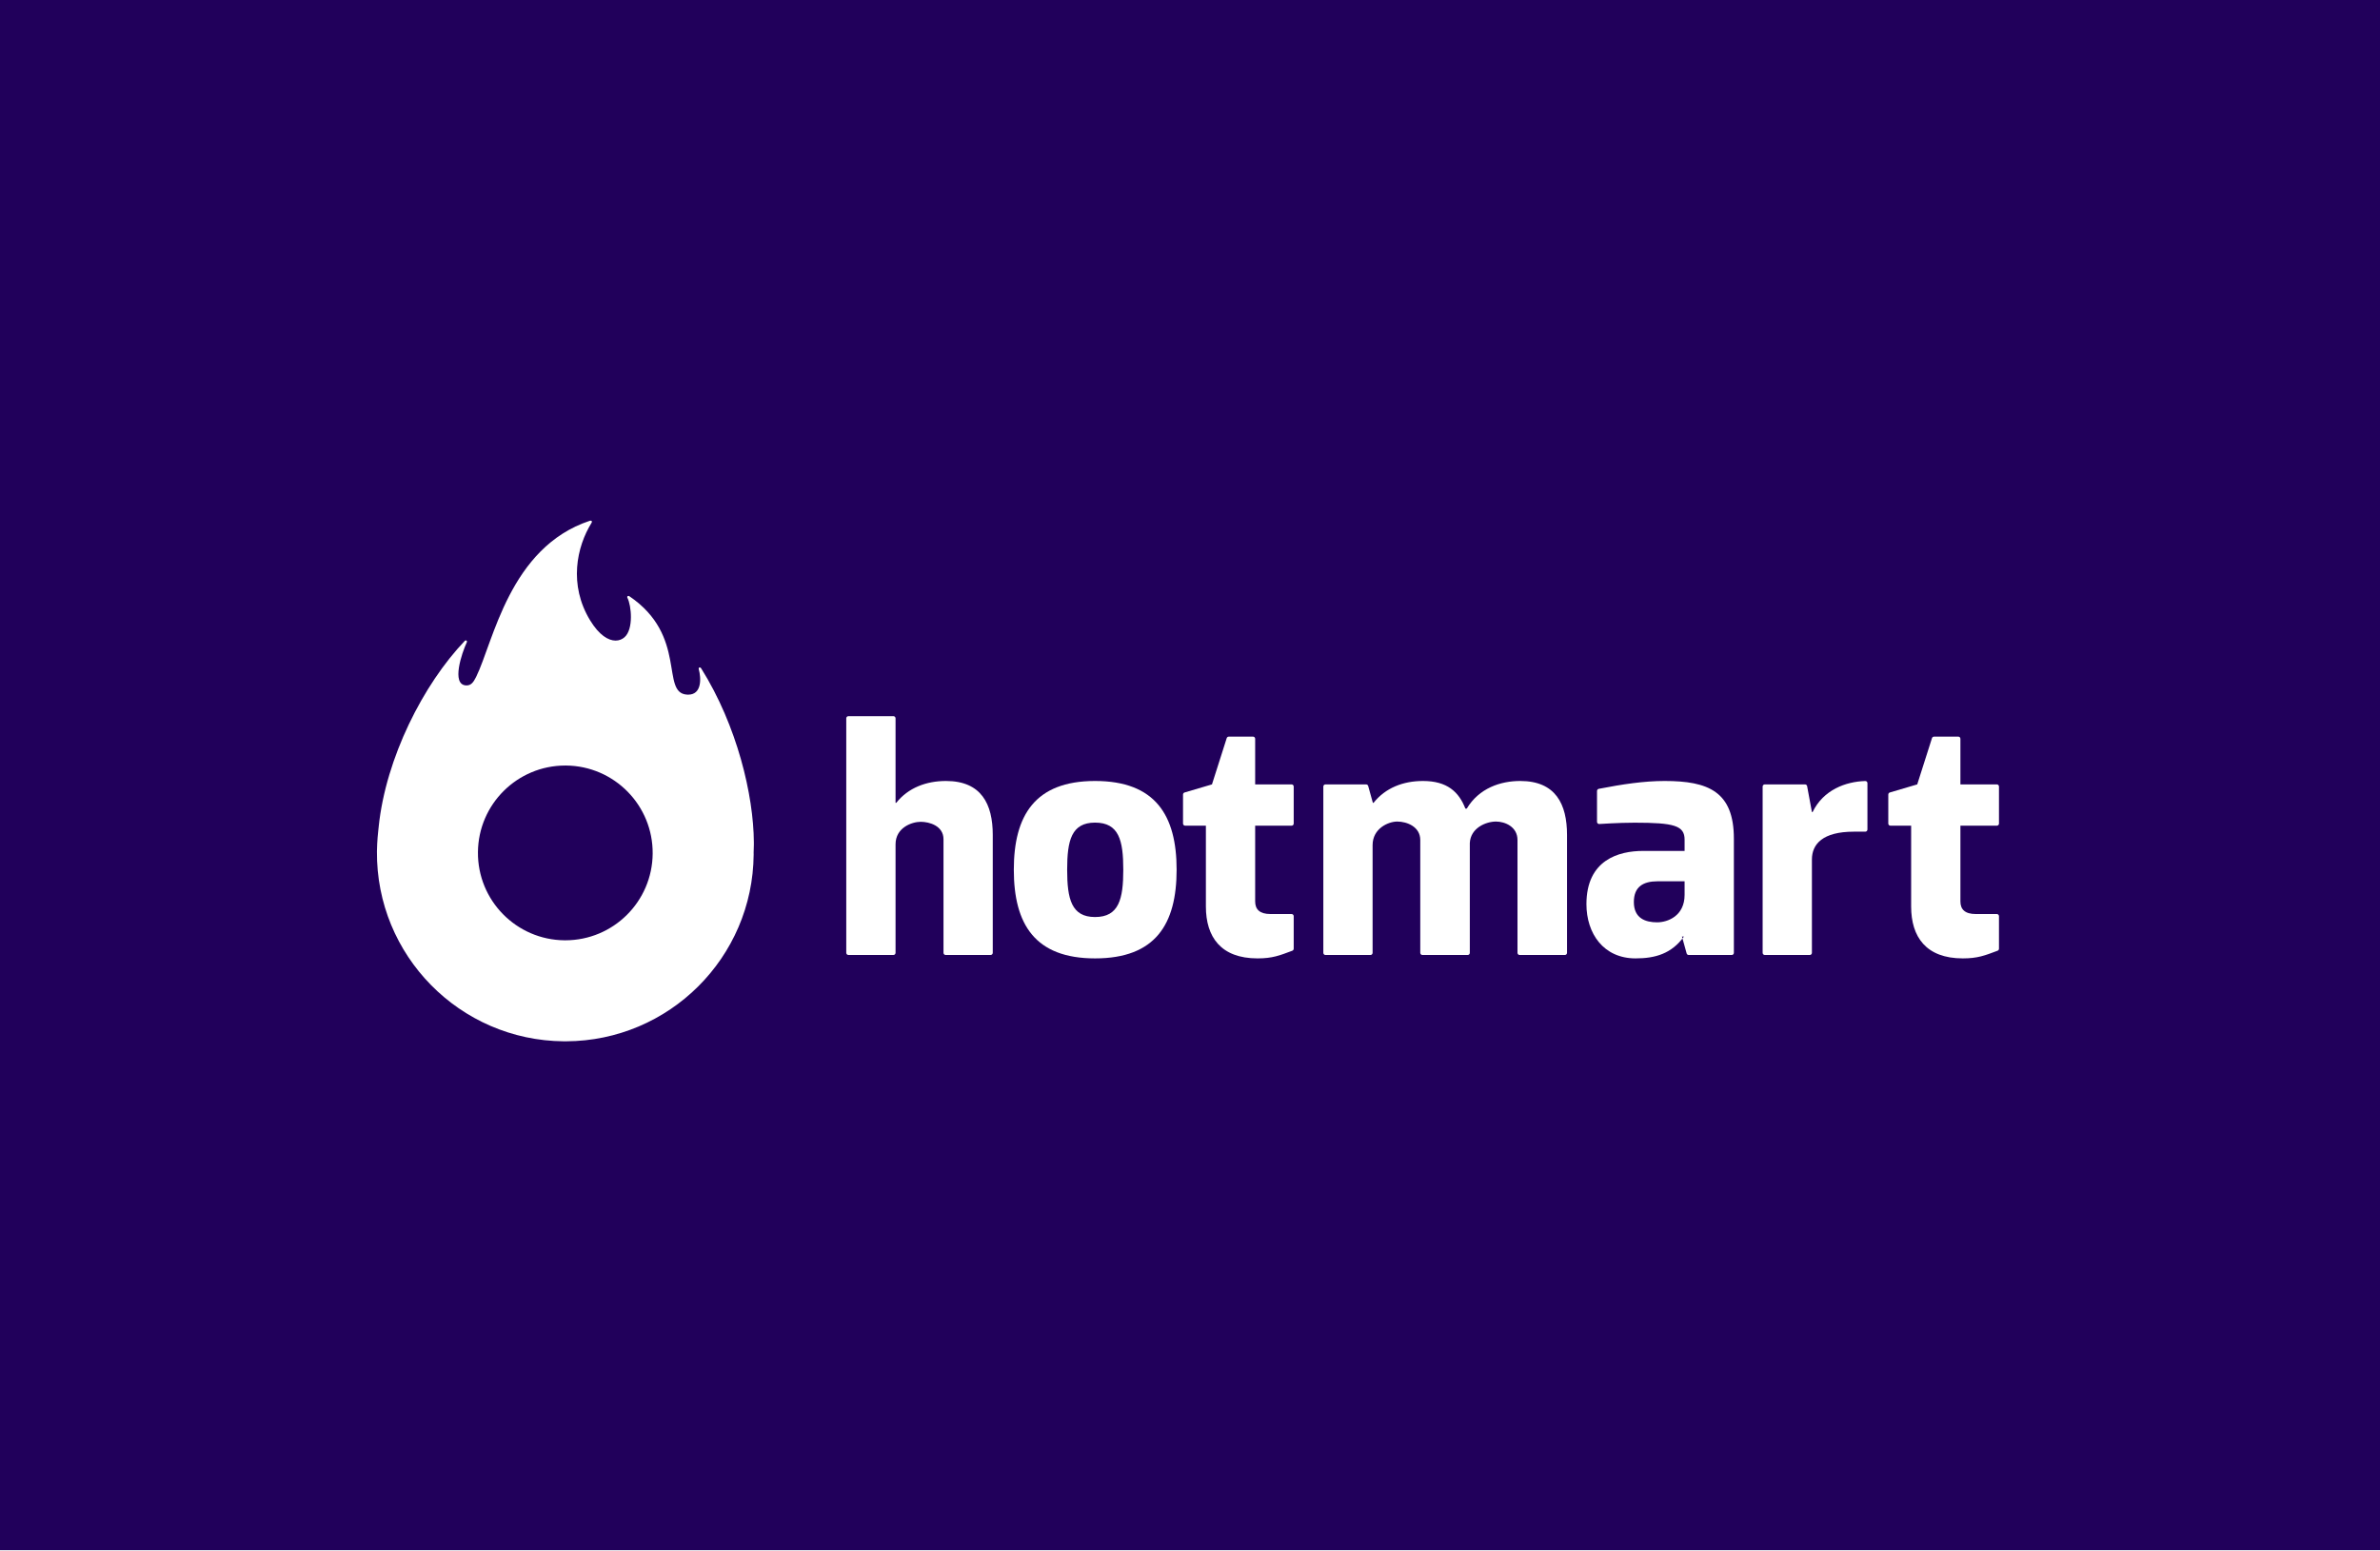
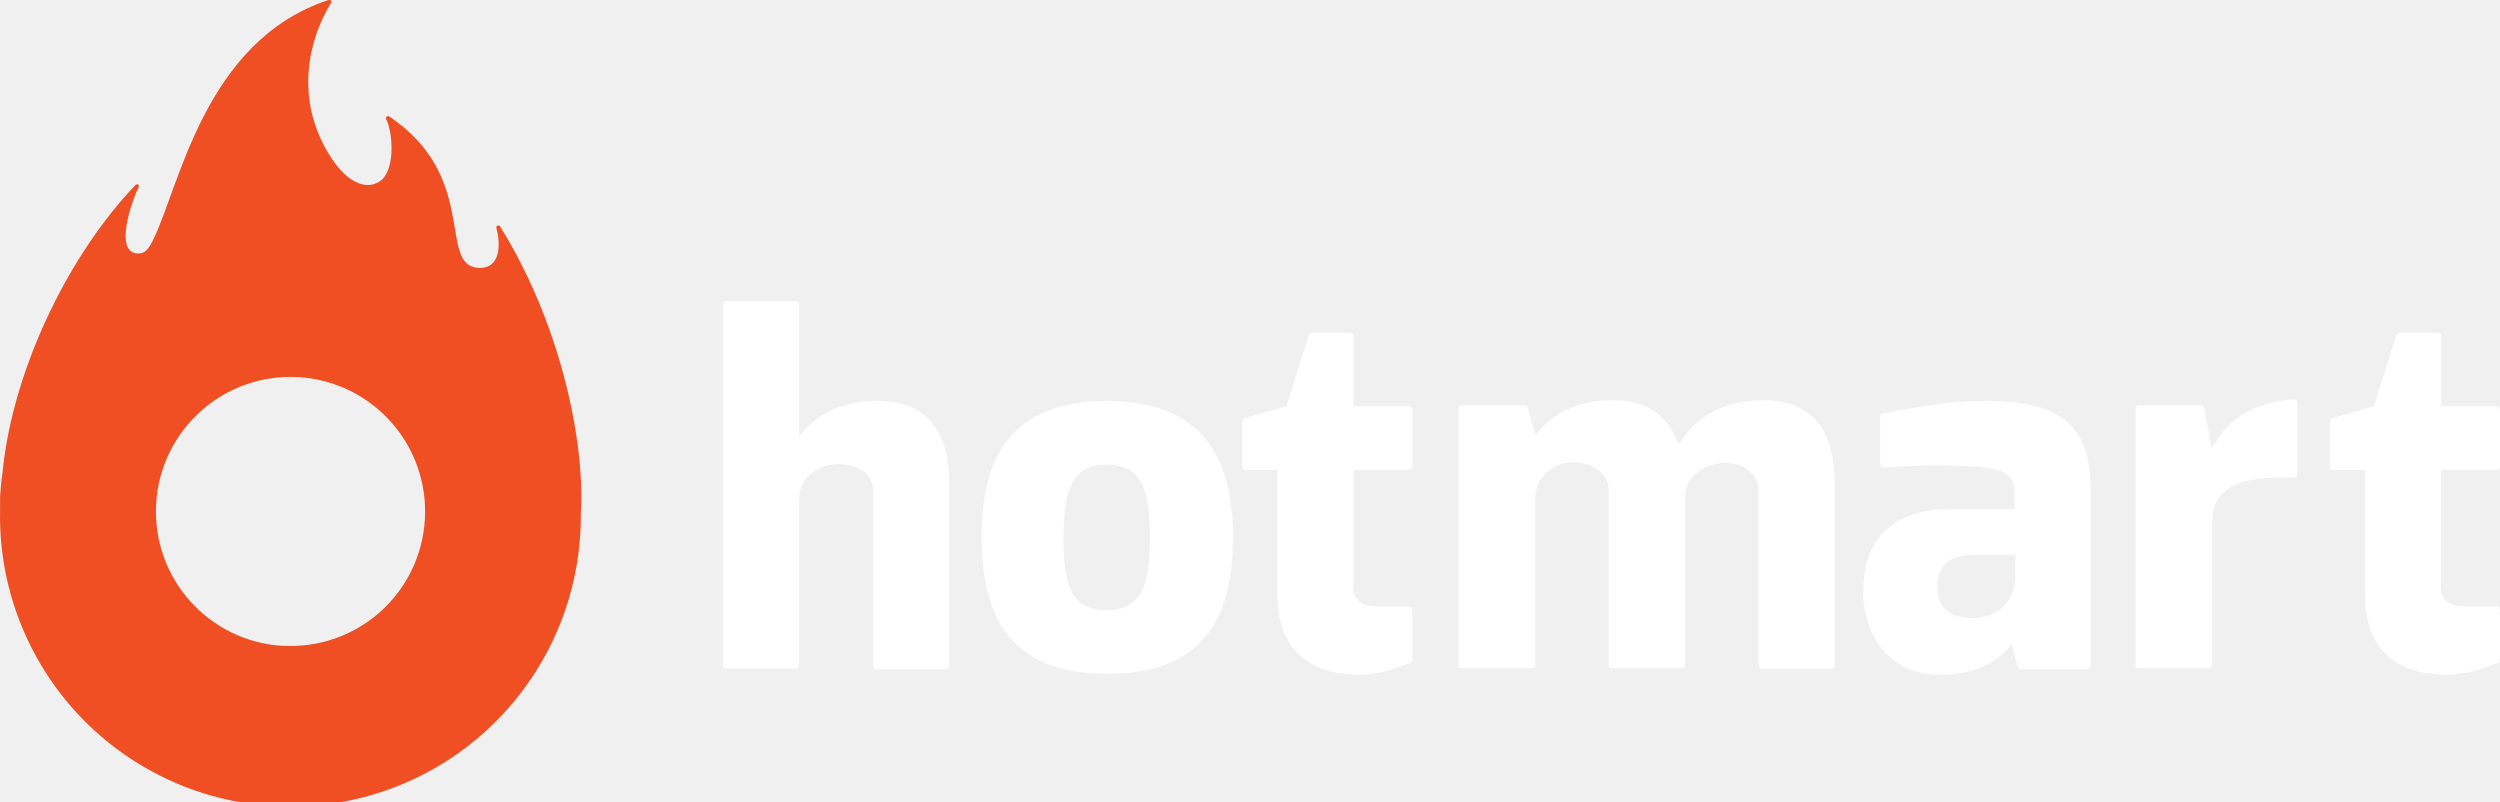
- <svg xmlns="http://www.w3.org/2000/svg" fill="#000000" height="467.9" preserveAspectRatio="xMidYMid meet" version="1" viewBox="0.0 0.0 718.5 467.9" width="718.5" zoomAndPan="magnify">
-   <defs>
-     <clipPath id="a">
-       <path d="M 0 0 L 718.531 0 L 718.531 467.898 L 0 467.898 Z M 0 0" />
-     </clipPath>
-     <clipPath id="b">
-       <path d="M 170 254 L 227.582 254 L 227.582 314.32 L 170 314.32 Z M 170 254" />
-     </clipPath>
-     <clipPath id="c">
-       <path d="M 113.789 157.16 L 227.582 157.16 L 227.582 314.32 L 113.789 314.32 Z M 113.789 157.16" />
-     </clipPath>
-   </defs>
-   <g>
-     <g clip-path="url(#a)" id="change1_2">
-       <path d="M 0 467.898 L 718.527 467.898 L 718.527 0 L 0 0 Z M 0 467.898" fill="#21005b" fill-rule="evenodd" />
-     </g>
-     <g id="change2_1">
-       <path d="M 255.48 287.625 L 255.48 216.816 C 255.48 216.488 255.746 216.18 256.121 216.18 L 269.719 216.18 C 270.113 216.18 270.359 216.508 270.359 216.816 L 270.359 242.336 L 270.566 242.336 C 274.168 237.805 279.602 235.742 285.574 235.742 C 296.285 235.742 299.707 242.746 299.707 252.016 L 299.707 287.625 C 299.707 287.918 299.465 288.262 299.066 288.262 L 285.473 288.262 C 285.105 288.262 284.832 287.953 284.832 287.625 L 284.832 253.32 C 284.832 249.305 280.633 248.066 277.957 248.066 C 275.277 248.066 270.359 249.82 270.359 254.863 L 270.359 287.625 C 270.359 287.887 270.148 288.262 269.715 288.262 L 256.121 288.262 C 255.824 288.262 255.48 288.02 255.48 287.625" fill="#ffffff" fill-rule="evenodd" />
-     </g>
-     <g id="change2_2">
-       <path d="M 364.047 273.641 L 364.047 249.234 L 357.785 249.234 C 357.406 249.234 357.145 248.918 357.145 248.594 L 357.145 239.828 C 357.145 239.527 357.375 239.281 357.59 239.219 C 357.809 239.152 365.883 236.773 365.883 236.773 C 365.883 236.773 370.273 223 370.34 222.793 C 370.402 222.586 370.633 222.355 370.949 222.355 L 378.281 222.355 C 378.605 222.355 378.922 222.605 378.922 223 L 378.922 236.773 L 389.918 236.773 C 390.203 236.773 390.559 237 390.559 237.414 L 390.559 248.598 C 390.559 249.004 390.223 249.234 389.918 249.234 L 378.922 249.234 L 378.922 272.098 C 378.922 274.465 380.262 275.906 383.555 275.906 L 389.918 275.906 C 390.348 275.906 390.559 276.277 390.559 276.551 L 390.559 286.379 C 390.559 286.734 390.27 286.93 390.129 286.984 C 386.281 288.43 384.113 289.293 379.641 289.293 C 368.547 289.293 364.047 282.805 364.047 273.641" fill="#ffffff" fill-rule="evenodd" />
-     </g>
-     <g id="change2_3">
-       <path d="M 576.957 273.641 L 576.957 249.234 L 570.699 249.234 C 570.316 249.234 570.059 248.918 570.059 248.594 L 570.059 239.828 C 570.059 239.527 570.285 239.281 570.504 239.219 C 570.719 239.152 578.797 236.773 578.797 236.773 C 578.797 236.773 583.188 223 583.25 222.793 C 583.316 222.586 583.547 222.355 583.859 222.355 L 591.195 222.355 C 591.52 222.355 591.832 222.605 591.832 223 L 591.832 236.773 L 602.832 236.773 C 603.113 236.773 603.473 237 603.473 237.414 L 603.473 248.598 C 603.473 249.004 603.133 249.234 602.832 249.234 L 591.832 249.234 L 591.832 272.098 C 591.832 274.465 593.172 275.906 596.469 275.906 L 602.832 275.906 C 603.258 275.906 603.473 276.277 603.473 276.551 L 603.473 286.379 C 603.473 286.734 603.184 286.93 603.043 286.984 C 599.195 288.43 597.023 289.293 592.555 289.293 C 581.461 289.293 576.957 282.805 576.957 273.641" fill="#ffffff" fill-rule="evenodd" />
-     </g>
-     <g id="change2_4">
-       <path d="M 399.5 287.625 L 399.5 237.414 C 399.5 237.051 399.797 236.777 400.141 236.777 L 412.426 236.777 C 412.73 236.777 412.977 237.004 413.035 237.223 C 413.094 237.441 414.457 242.336 414.457 242.336 L 414.66 242.336 C 418.266 237.805 423.621 235.742 429.59 235.742 C 436.902 235.742 440.43 239.039 442.387 244.086 L 442.797 244.086 C 446.504 237.91 452.969 235.742 458.941 235.742 C 469.648 235.742 473.07 242.746 473.07 252.016 L 473.07 287.625 C 473.07 288 472.754 288.266 472.434 288.266 L 458.754 288.266 C 458.348 288.266 458.117 287.906 458.117 287.625 L 458.117 253.559 C 458.117 249.543 454.316 247.988 451.641 247.988 C 448.531 247.988 443.93 249.957 443.723 254.488 L 443.723 287.625 C 443.723 287.941 443.488 288.266 443.082 288.266 L 429.398 288.266 C 429.047 288.266 428.766 287.957 428.766 287.625 L 428.766 253.559 C 428.766 249.543 424.738 247.988 421.812 247.988 C 419.137 247.988 414.375 250.059 414.375 255.105 L 414.375 287.625 C 414.375 287.91 414.145 288.266 413.742 288.266 L 400.137 288.266 C 399.734 288.266 399.5 287.918 399.5 287.625" fill="#ffffff" fill-rule="evenodd" />
-     </g>
-     <g id="change2_5">
-       <path d="M 482.125 248.09 L 482.125 238.742 C 482.125 238.41 482.398 238.16 482.641 238.113 C 489.754 236.727 496.305 235.742 502.539 235.742 C 515.719 235.742 523.441 238.938 523.441 253.148 L 523.441 287.625 C 523.441 288 523.125 288.266 522.801 288.266 L 509.797 288.266 C 509.469 288.254 509.25 288.051 509.18 287.789 C 509.105 287.527 507.766 282.703 507.766 282.703 L 508.359 282.703 C 504.652 287.852 499.734 289.293 493.762 289.293 C 484.082 289.293 478.93 281.777 478.93 272.922 C 478.93 259.531 488.715 256.855 496.023 256.855 L 508.566 256.855 L 508.566 253.469 C 508.566 249.207 505.426 248.332 493.477 248.332 C 488.434 248.332 483.051 248.73 482.77 248.73 C 482.453 248.73 482.125 248.457 482.125 248.09 Z M 508.566 266.02 L 500.395 266.02 C 496.055 266.02 493.246 267.684 493.246 272.277 C 493.246 277.258 496.82 278.406 500.266 278.406 C 503.461 278.406 508.566 276.492 508.566 270.109 L 508.566 266.02" fill="#ffffff" fill-rule="evenodd" />
-     </g>
-     <g id="change2_6">
-       <path d="M 532.125 287.625 L 532.125 237.414 C 532.125 237.062 532.426 236.777 532.762 236.777 L 544.922 236.777 C 545.262 236.777 545.5 237.02 545.555 237.305 C 545.605 237.586 547 245.117 547 245.117 L 547.207 245.117 C 550.48 238.367 557.27 235.922 563.105 235.754 C 563.426 235.742 563.762 235.996 563.762 236.395 L 563.762 250.395 C 563.762 250.785 563.43 251.043 563.121 251.043 L 559.645 251.043 C 550.273 251.043 547 254.797 547 259.43 L 547 287.625 C 547 288.035 546.648 288.266 546.363 288.266 L 532.766 288.266 C 532.414 288.266 532.125 287.969 532.125 287.625" fill="#ffffff" fill-rule="evenodd" />
-     </g>
-     <g id="change2_7">
-       <path d="M 306.062 262.52 C 306.062 246.145 312.461 235.742 330.586 235.742 C 348.812 235.742 355.211 246.145 355.211 262.52 C 355.211 278.996 348.812 289.293 330.586 289.293 C 312.461 289.293 306.062 278.996 306.062 262.52 Z M 322.164 262.52 C 322.164 271.375 323.473 276.809 330.586 276.809 C 337.797 276.809 339.109 271.375 339.109 262.52 C 339.109 253.664 337.797 248.309 330.586 248.309 C 323.473 248.309 322.164 253.664 322.164 262.52" fill="#ffffff" fill-rule="evenodd" />
-     </g>
-     <g clip-path="url(#b)" id="change1_1">
-       <path d="M 170.668 314.32 C 170.586 314.32 170.504 314.32 170.422 314.32 L 170.914 314.32 C 170.832 314.32 170.754 314.32 170.668 314.32 M 227.582 255 L 227.582 254.211 C 227.582 254.328 227.582 254.445 227.582 254.562 L 227.582 254.652 C 227.582 254.77 227.582 254.887 227.582 255" fill="#21005b" />
-     </g>
-     <g clip-path="url(#c)" id="change2_8">
-       <path d="M 170.914 314.32 L 170.422 314.32 C 170.348 314.32 170.27 314.32 170.191 314.32 C 138.785 314.062 113.535 288.391 113.793 256.988 C 113.801 256.223 113.832 255.465 113.871 254.707 C 113.902 254.074 113.945 253.441 113.996 252.809 L 113.996 252.805 C 114.113 251.352 114.348 249.414 114.34 249.414 C 114.34 249.414 114.336 249.438 114.328 249.484 C 116.48 228.789 127.812 206.52 140.328 193.438 C 140.414 193.352 140.52 193.309 140.621 193.309 C 140.863 193.309 141.082 193.531 140.93 193.859 C 139.398 197.148 136.211 206.594 140.637 206.891 C 140.711 206.895 140.781 206.898 140.848 206.898 C 142.195 206.898 142.914 205.988 143.738 204.324 C 148.914 193.871 153.766 165.219 178.078 157.195 C 178.148 157.172 178.219 157.16 178.289 157.16 L 178.305 157.16 C 178.609 157.164 178.859 157.387 178.586 157.82 C 174.098 165.02 171.59 176.547 178.195 187.324 C 180.883 191.711 183.645 193.363 185.844 193.363 C 186.887 193.363 187.805 192.992 188.531 192.359 C 191.328 189.91 190.609 182.727 189.398 180.422 C 189.25 180.133 189.461 179.879 189.723 179.879 C 189.809 179.879 189.895 179.906 189.98 179.961 C 207.652 191.91 199.324 209.133 207.371 209.672 C 207.5 209.68 207.629 209.684 207.75 209.684 C 211.902 209.684 211.703 204.734 210.941 201.957 C 210.871 201.648 211.035 201.457 211.246 201.457 C 211.387 201.457 211.547 201.543 211.672 201.738 C 222.57 219.113 227.492 240.082 227.582 254.211 L 227.582 255 C 227.574 255.832 227.555 256.637 227.512 257.414 C 227.512 257.586 227.523 257.754 227.523 257.926 C 227.266 289.09 201.988 314.188 170.914 314.32 M 170.652 231.078 C 156.188 231.078 144.402 242.746 144.285 257.238 C 144.164 271.805 155.875 283.711 170.441 283.832 C 170.516 283.832 170.59 283.832 170.664 283.832 C 185.129 283.832 196.914 272.164 197.035 257.672 C 197.152 243.105 185.441 231.199 170.875 231.078 C 170.801 231.078 170.727 231.078 170.652 231.078" fill="#ffffff" />
-     </g>
-   </g>
+ <svg xmlns="http://www.w3.org/2000/svg" viewBox="0 0 1003.08 321.74">
+   <path d="M287.06,603.64V458.7a1.23,1.23,0,0,1,1.3-1.3h27.89a1.4,1.4,0,0,1,1.31,1.3v52.4h.52c7.3-9.38,18.5-13.56,30.76-13.56,21.89,0,28.93,14.34,28.93,33.37v73a1.39,1.39,0,0,1-1.3,1.3H348.58a1.23,1.23,0,0,1-1.31-1.3V533.52c0-8.34-8.6-10.69-14.07-10.69s-15.64,3.65-15.64,13.82v67a1.4,1.4,0,0,1-1.31,1.3H288.36a1.39,1.39,0,0,1-1.3-1.3ZM509.41,575V525.18H496.64a1.24,1.24,0,0,1-1.31-1.31v-18c0-.53.53-1.05.79-1.31.52-.26,16.94-4.95,16.94-4.95s8.86-28.15,9.12-28.67a1.22,1.22,0,0,1,1.31-.79h15.12a1.24,1.24,0,0,1,1.3,1.31v28.15h22.42a1.39,1.39,0,0,1,1.3,1.3v22.94a1.4,1.4,0,0,1-1.3,1.31H539.91V572.1c0,4.95,2.87,7.82,9.38,7.82h13a1.39,1.39,0,0,1,1.3,1.3v20.07a1.62,1.62,0,0,1-.78,1.31c-7.82,2.86-12.25,4.69-21.38,4.69C518.8,607,509.41,593.73,509.41,575Zm436.37,0V525.18H933a1.24,1.24,0,0,1-1.31-1.31v-18a2.17,2.17,0,0,1,.79-1.31c.52-.26,16.94-4.95,16.94-4.95s8.86-28.15,9.12-28.67a1.2,1.2,0,0,1,1.31-.79H975a1.24,1.24,0,0,1,1.3,1.31v28.15H998.7a1.39,1.39,0,0,1,1.3,1.3v22.94a1.4,1.4,0,0,1-1.3,1.31H976.28V572.1c0,4.95,2.87,7.82,9.38,7.82h13a1.39,1.39,0,0,1,1.3,1.3v20.07a1.62,1.62,0,0,1-.78,1.31c-7.82,2.86-12.25,4.69-21.38,4.69C954.9,607,945.78,593.73,945.78,575ZM582.14,603.64v-103a1.23,1.23,0,0,1,1.3-1.3h25.29a1.73,1.73,0,0,1,1.3,1c0,.52,2.87,10.43,2.87,10.43h.52c7.3-9.39,18.25-13.56,30.5-13.56,14.86,0,22.16,6.78,26.33,17.21H671c7.56-12.77,20.85-17.21,33.1-17.21,21.9,0,28.94,14.34,28.94,33.37v73a1.23,1.23,0,0,1-1.3,1.3h-27.9a1.39,1.39,0,0,1-1.3-1.3V533.78c0-8.34-7.82-11.47-13.29-11.47-6.26,0-15.9,3.91-16.17,13.29v67.78a1.39,1.39,0,0,1-1.3,1.3H643.66a1.23,1.23,0,0,1-1.3-1.3V533.52c0-8.34-8.35-11.47-14.34-11.47-5.48,0-15.12,4.17-15.12,14.6v66.73a1.23,1.23,0,0,1-1.3,1.3H583.7a1.17,1.17,0,0,1-1.56-1Zm169.18-80.81v-19a1.19,1.19,0,0,1,1-1.3c14.6-2.87,27.89-5,40.66-5,27.11,0,42.76,6.52,42.76,35.72V603.9a1.24,1.24,0,0,1-1.31,1.3H807.88c-.78,0-1-.52-1.3-1s-2.87-10.43-2.87-10.43H805c-7.56,10.43-17.73,13.56-30,13.56-19.81,0-30.5-15.38-30.5-33.63,0-27.37,20.07-32.84,34.93-32.84h25.81v-7c0-8.6-6.52-10.43-31-10.43-10.43,0-21.38.78-21.9.78a1.83,1.83,0,0,1-1-1.3Zm54.22,36.49H788.85c-8.86,0-14.59,3.39-14.59,12.78,0,10.16,7.3,12.51,14.33,12.51,6.52,0,16.95-3.91,16.95-16.94Zm48.22,44.32v-103a1.23,1.23,0,0,1,1.31-1.3h25a1.19,1.19,0,0,1,1.3,1c0,.52,2.87,15.9,2.87,15.9h.52c6.78-13.81,20.6-18.77,32.59-19.29a1.23,1.23,0,0,1,1.3,1.31V527a1.39,1.39,0,0,1-1.3,1.3h-7c-19.29,0-25.81,7.56-25.81,17.21v57.87a1.39,1.39,0,0,1-1.3,1.3H855.33A1.15,1.15,0,0,1,853.76,603.64Zm-463-51.35c0-33.63,13-54.75,50.31-54.75s50.58,21.38,50.58,54.75c0,33.62-13,54.74-50.58,54.74C403.84,607,390.8,585.91,390.8,552.29Zm32.85,0c0,18.24,2.61,29.19,17.2,29.19,14.86,0,17.47-11.21,17.47-29.19,0-18.25-2.61-29.2-17.47-29.2C426.52,523.09,423.65,534,423.65,552.29Z" transform="translate(3.08 -336.64)" fill="#fff" />
+   <path d="M230,541.86c1.56-28.67-8.34-75.6-32.32-114.18a.83.83,0,1,0-1.57.53c1.57,5.73,2.09,16.42-7.3,15.9-16.42-1.05.52-36.5-35.71-60.74a.87.87,0,0,0-1.3,1c2.6,4.69,3.91,19.55-1.83,24.51-4.69,3.91-13,2.86-21.11-10.43-13.56-22.16-8.34-45.62.78-60.48.78-1-.26-1.56-1-1.3-49.79,16.42-59.7,75.07-70.39,96.45-1.82,3.65-3.38,5.47-6.25,5.21-9.13-.52-2.61-20.07.52-26.59.52-1-.52-1.56-1.3-.78C25.6,437.59,2.4,483.21-2,525.44c.26-1.05-.52,3.39-.78,6.77,0,1.31-.26,2.61-.26,3.91v4.7a116.52,116.52,0,1,0,233,2.08Zm-117,54a54,54,0,1,1,54.48-53.44A53.9,53.9,0,0,1,112.93,595.82Z" transform="translate(3.08 -336.64)" fill="#f04e23" />
</svg>
